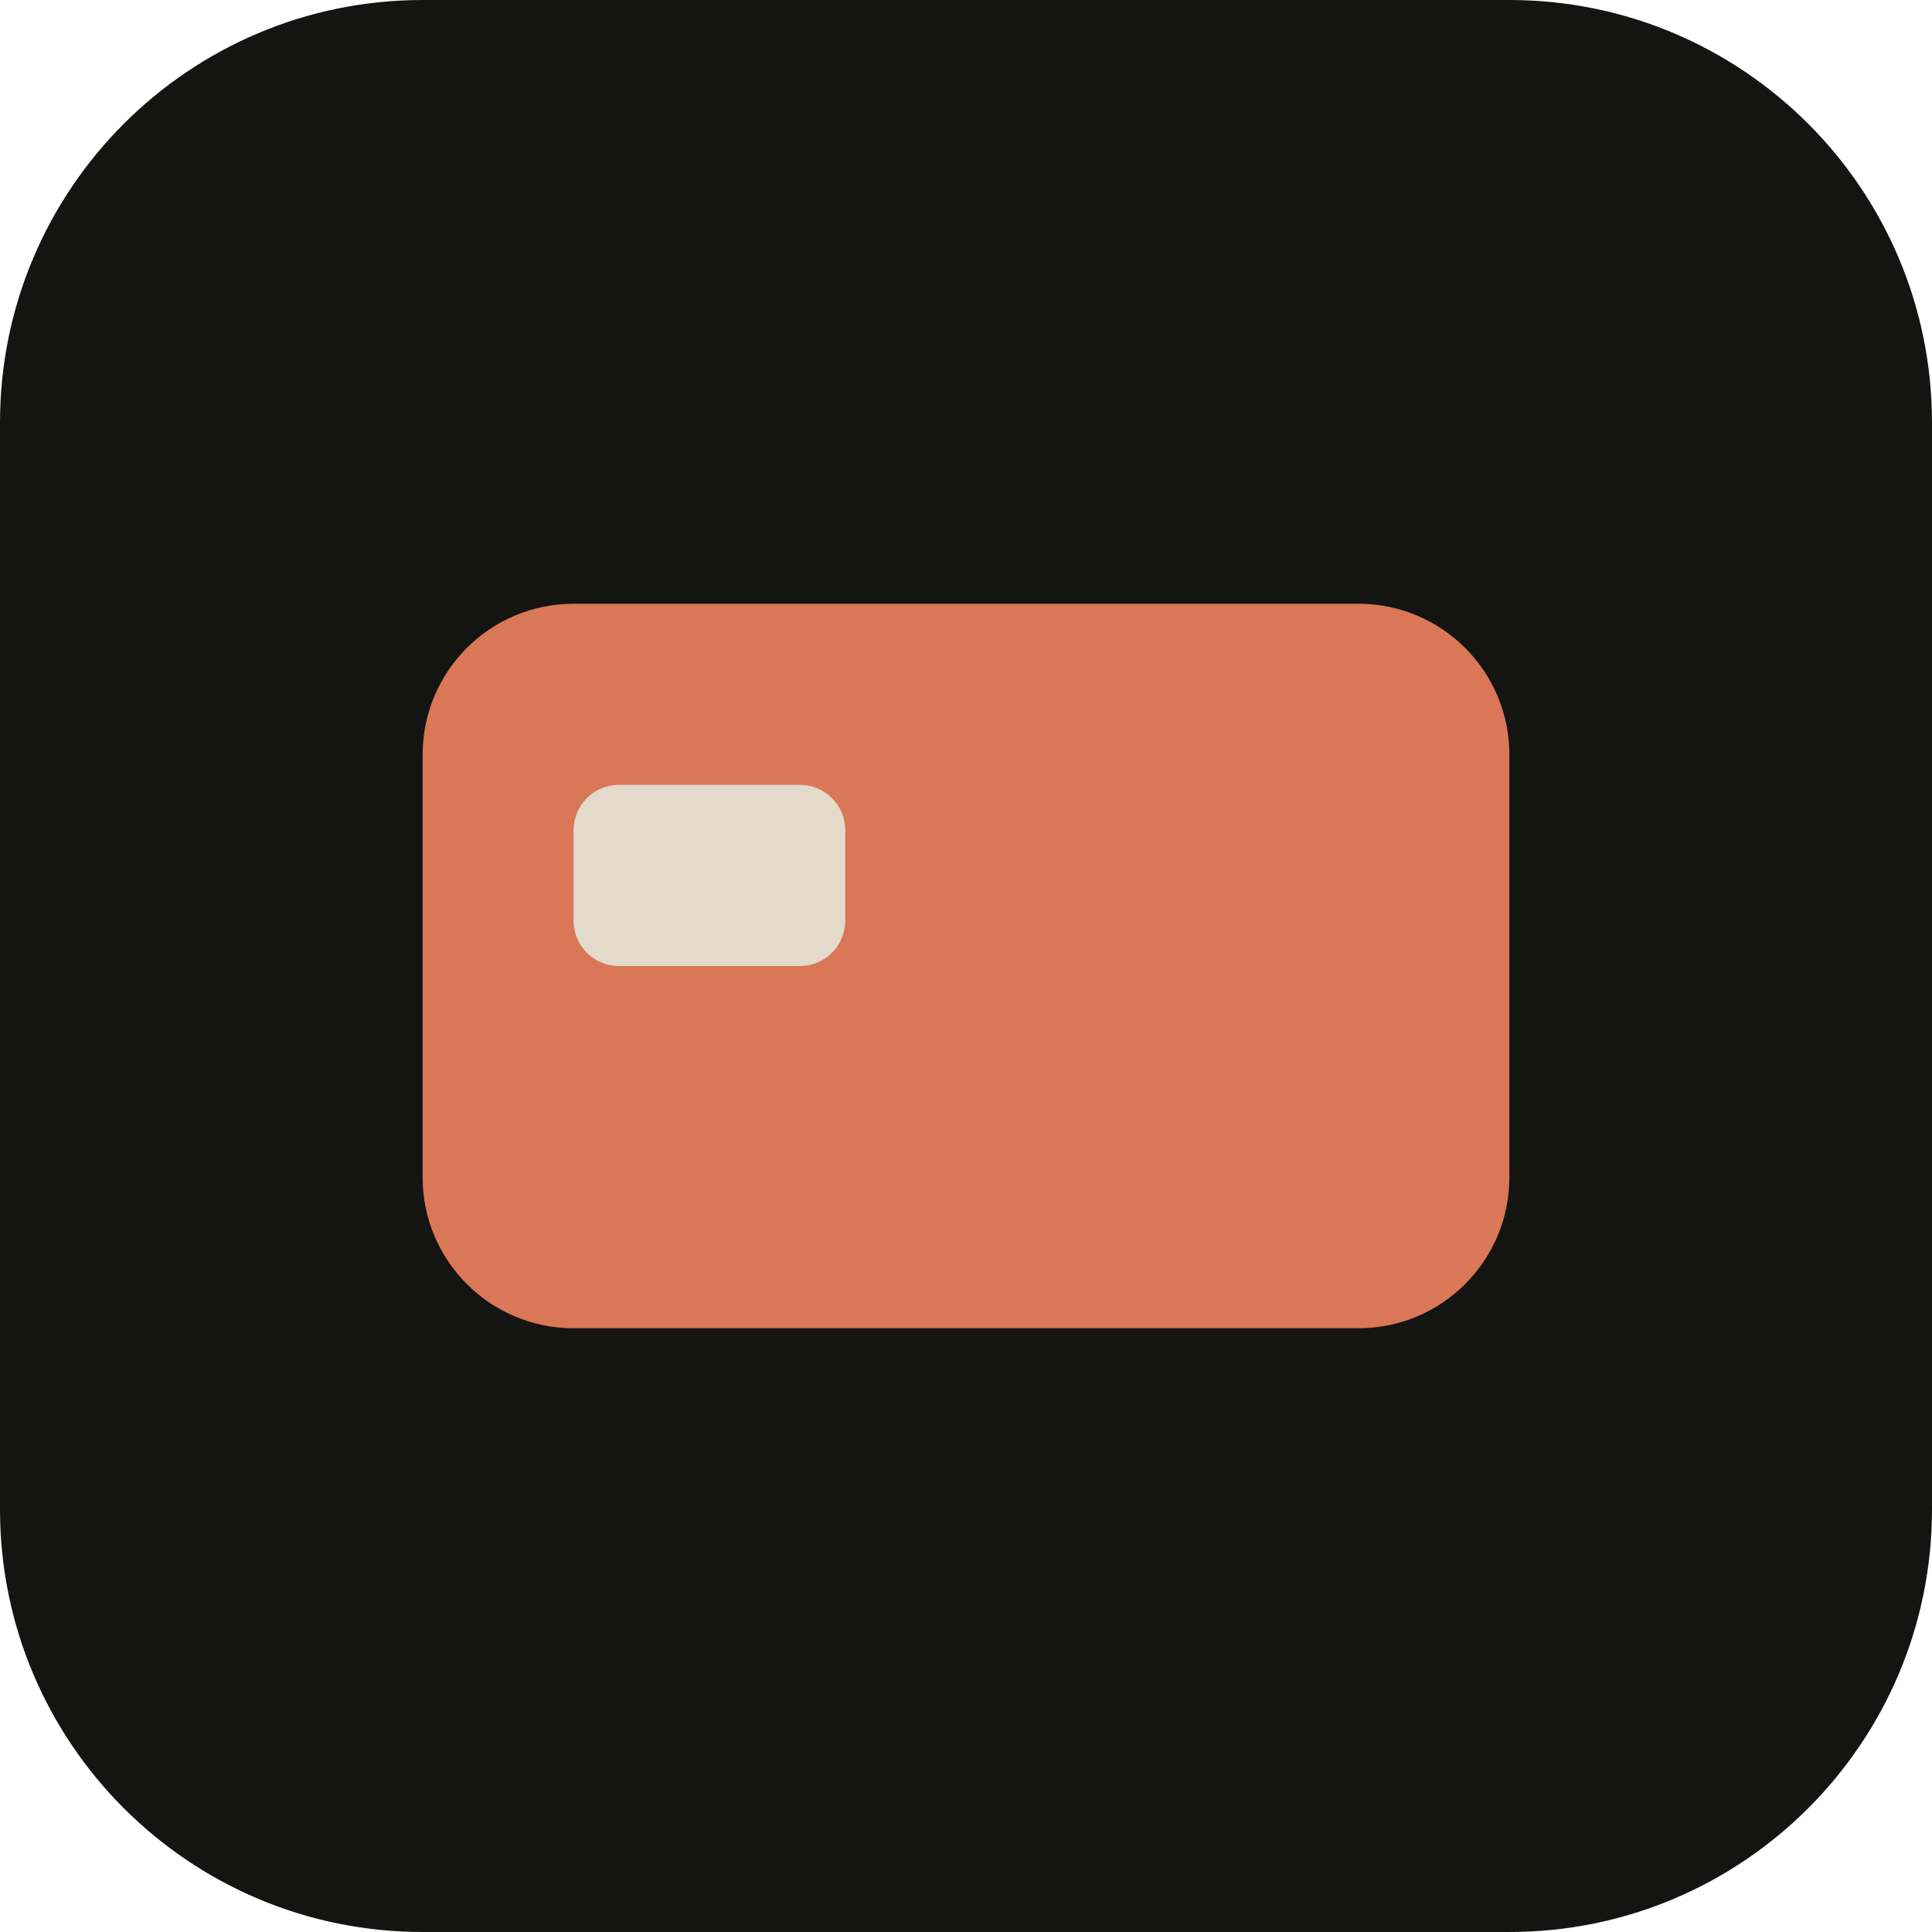
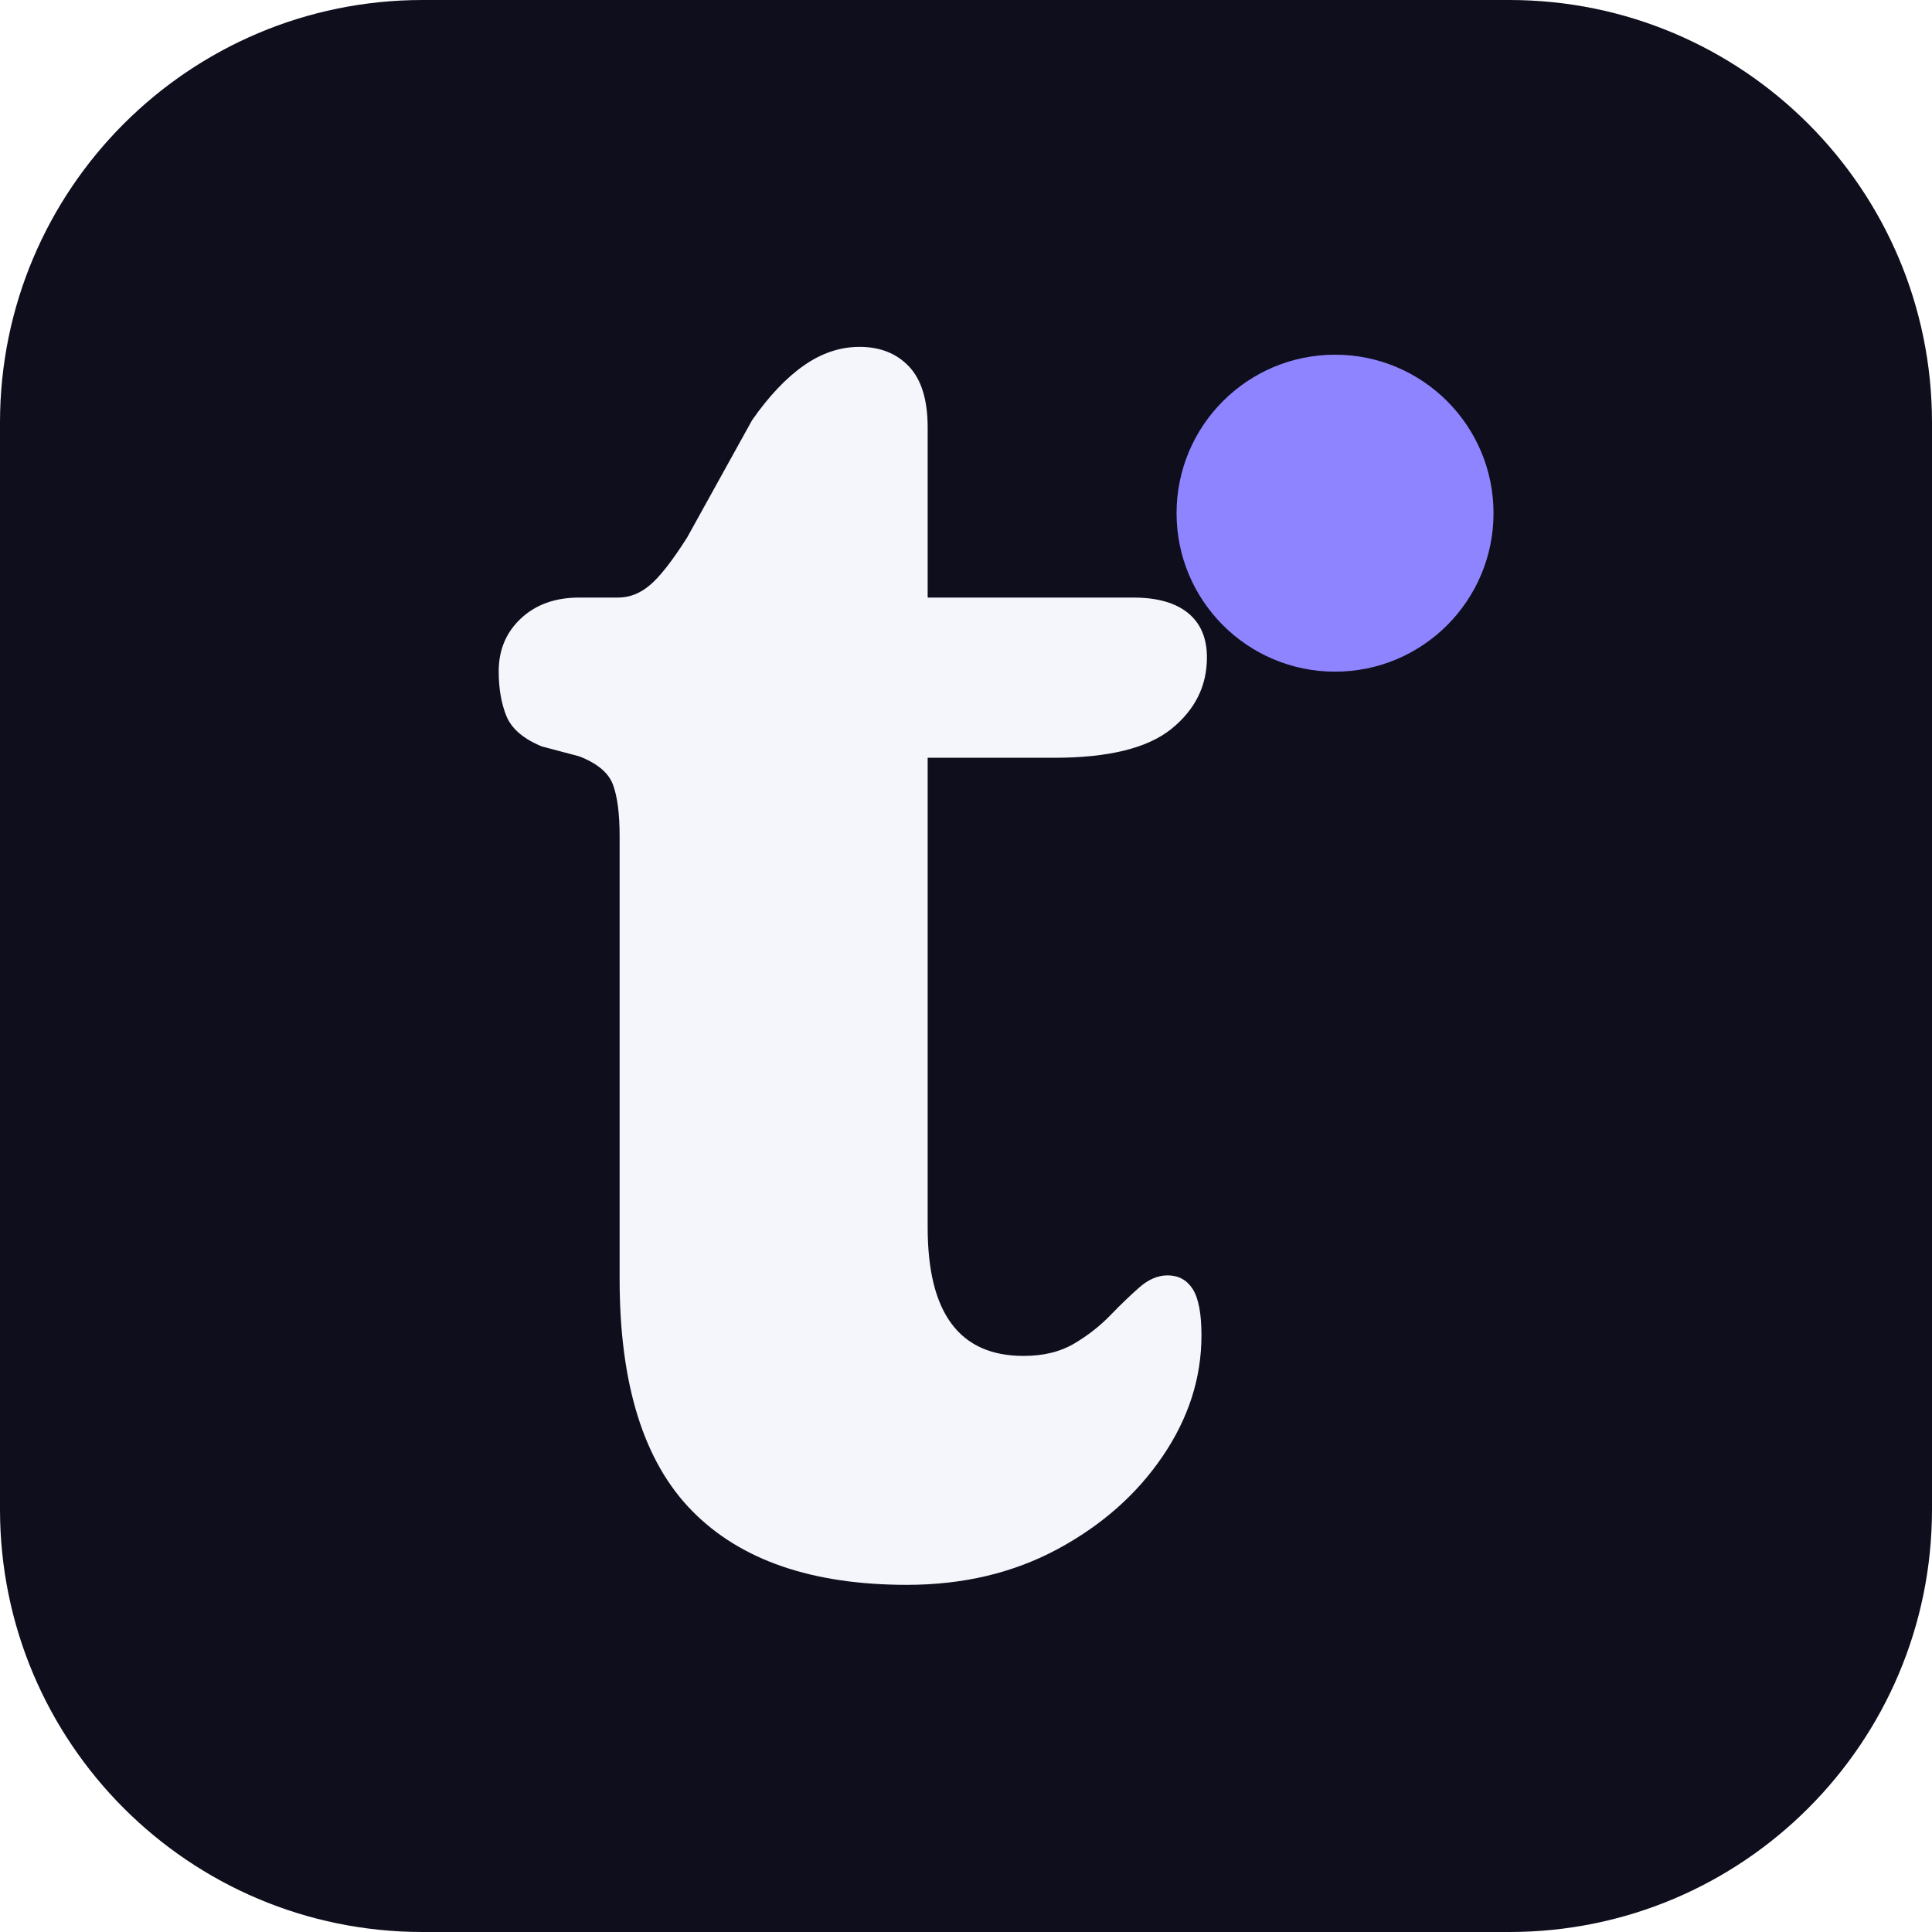
- <svg xmlns="http://www.w3.org/2000/svg" viewBox="0 0 64 64">
-   <rect width="64" height="64" rx="14" fill="#141413" />
-   <rect x="14" y="20" width="36" height="24" rx="5" fill="#D97757" />
-   <rect x="19" y="26" width="9" height="6" rx="1.5" fill="#E3DACC" />
+ <svg xmlns="http://www.w3.org/2000/svg" viewBox="0 0 512 512">
+   <rect width="512" height="512" rx="112" fill="#0F0E1C" />
+   <path transform="translate(132.8 414.2) scale(0.29)" d="M71.4 -737.1 37.1 -746.2Q11.9 -756.6 4.8 -774Q-2.2 -791.4 -2.2 -814.8Q-2.2 -844.2 18.2 -863.2Q38.6 -882.2 71.3 -882.2H106.9Q122.6 -882.2 136 -893.6Q149.5 -904.9 170 -937.1L229.4 -1044.4Q252.4 -1077.3 276.7 -1094.3Q301 -1111.3 327.5 -1111.3Q355.8 -1111.3 372.8 -1093.3Q389.8 -1075.2 389.8 -1037.7V-306.6Q389.8 -247.7 411.7 -218.5Q433.5 -189.2 477.4 -189.2Q504.5 -189.2 523.4 -200.3Q542.2 -211.4 556.4 -226Q570.5 -240.6 583.1 -251.7Q595.7 -262.8 609 -262.8Q624 -262.8 632 -250.3Q640 -237.8 640 -207.9Q640 -149.7 604.6 -97.6Q569.2 -45.4 508.6 -12.7Q447.9 20 370.8 20Q241.1 20 174.7 -47.4Q108.3 -114.7 108.3 -259.3V-664.1Q108.3 -694.7 102.3 -711Q96.4 -727.4 71.4 -737.1ZM283.2 -735.8V-882.2H577.7Q610.4 -882.2 627.7 -868.1Q645 -854 645 -827.5Q645 -788.3 612.3 -762Q579.6 -735.8 505.4 -735.8Z" fill="#F5F6FC" />
+   <circle cx="353.8" cy="136.0" r="42.0" fill="#8E84FF" />
</svg>
